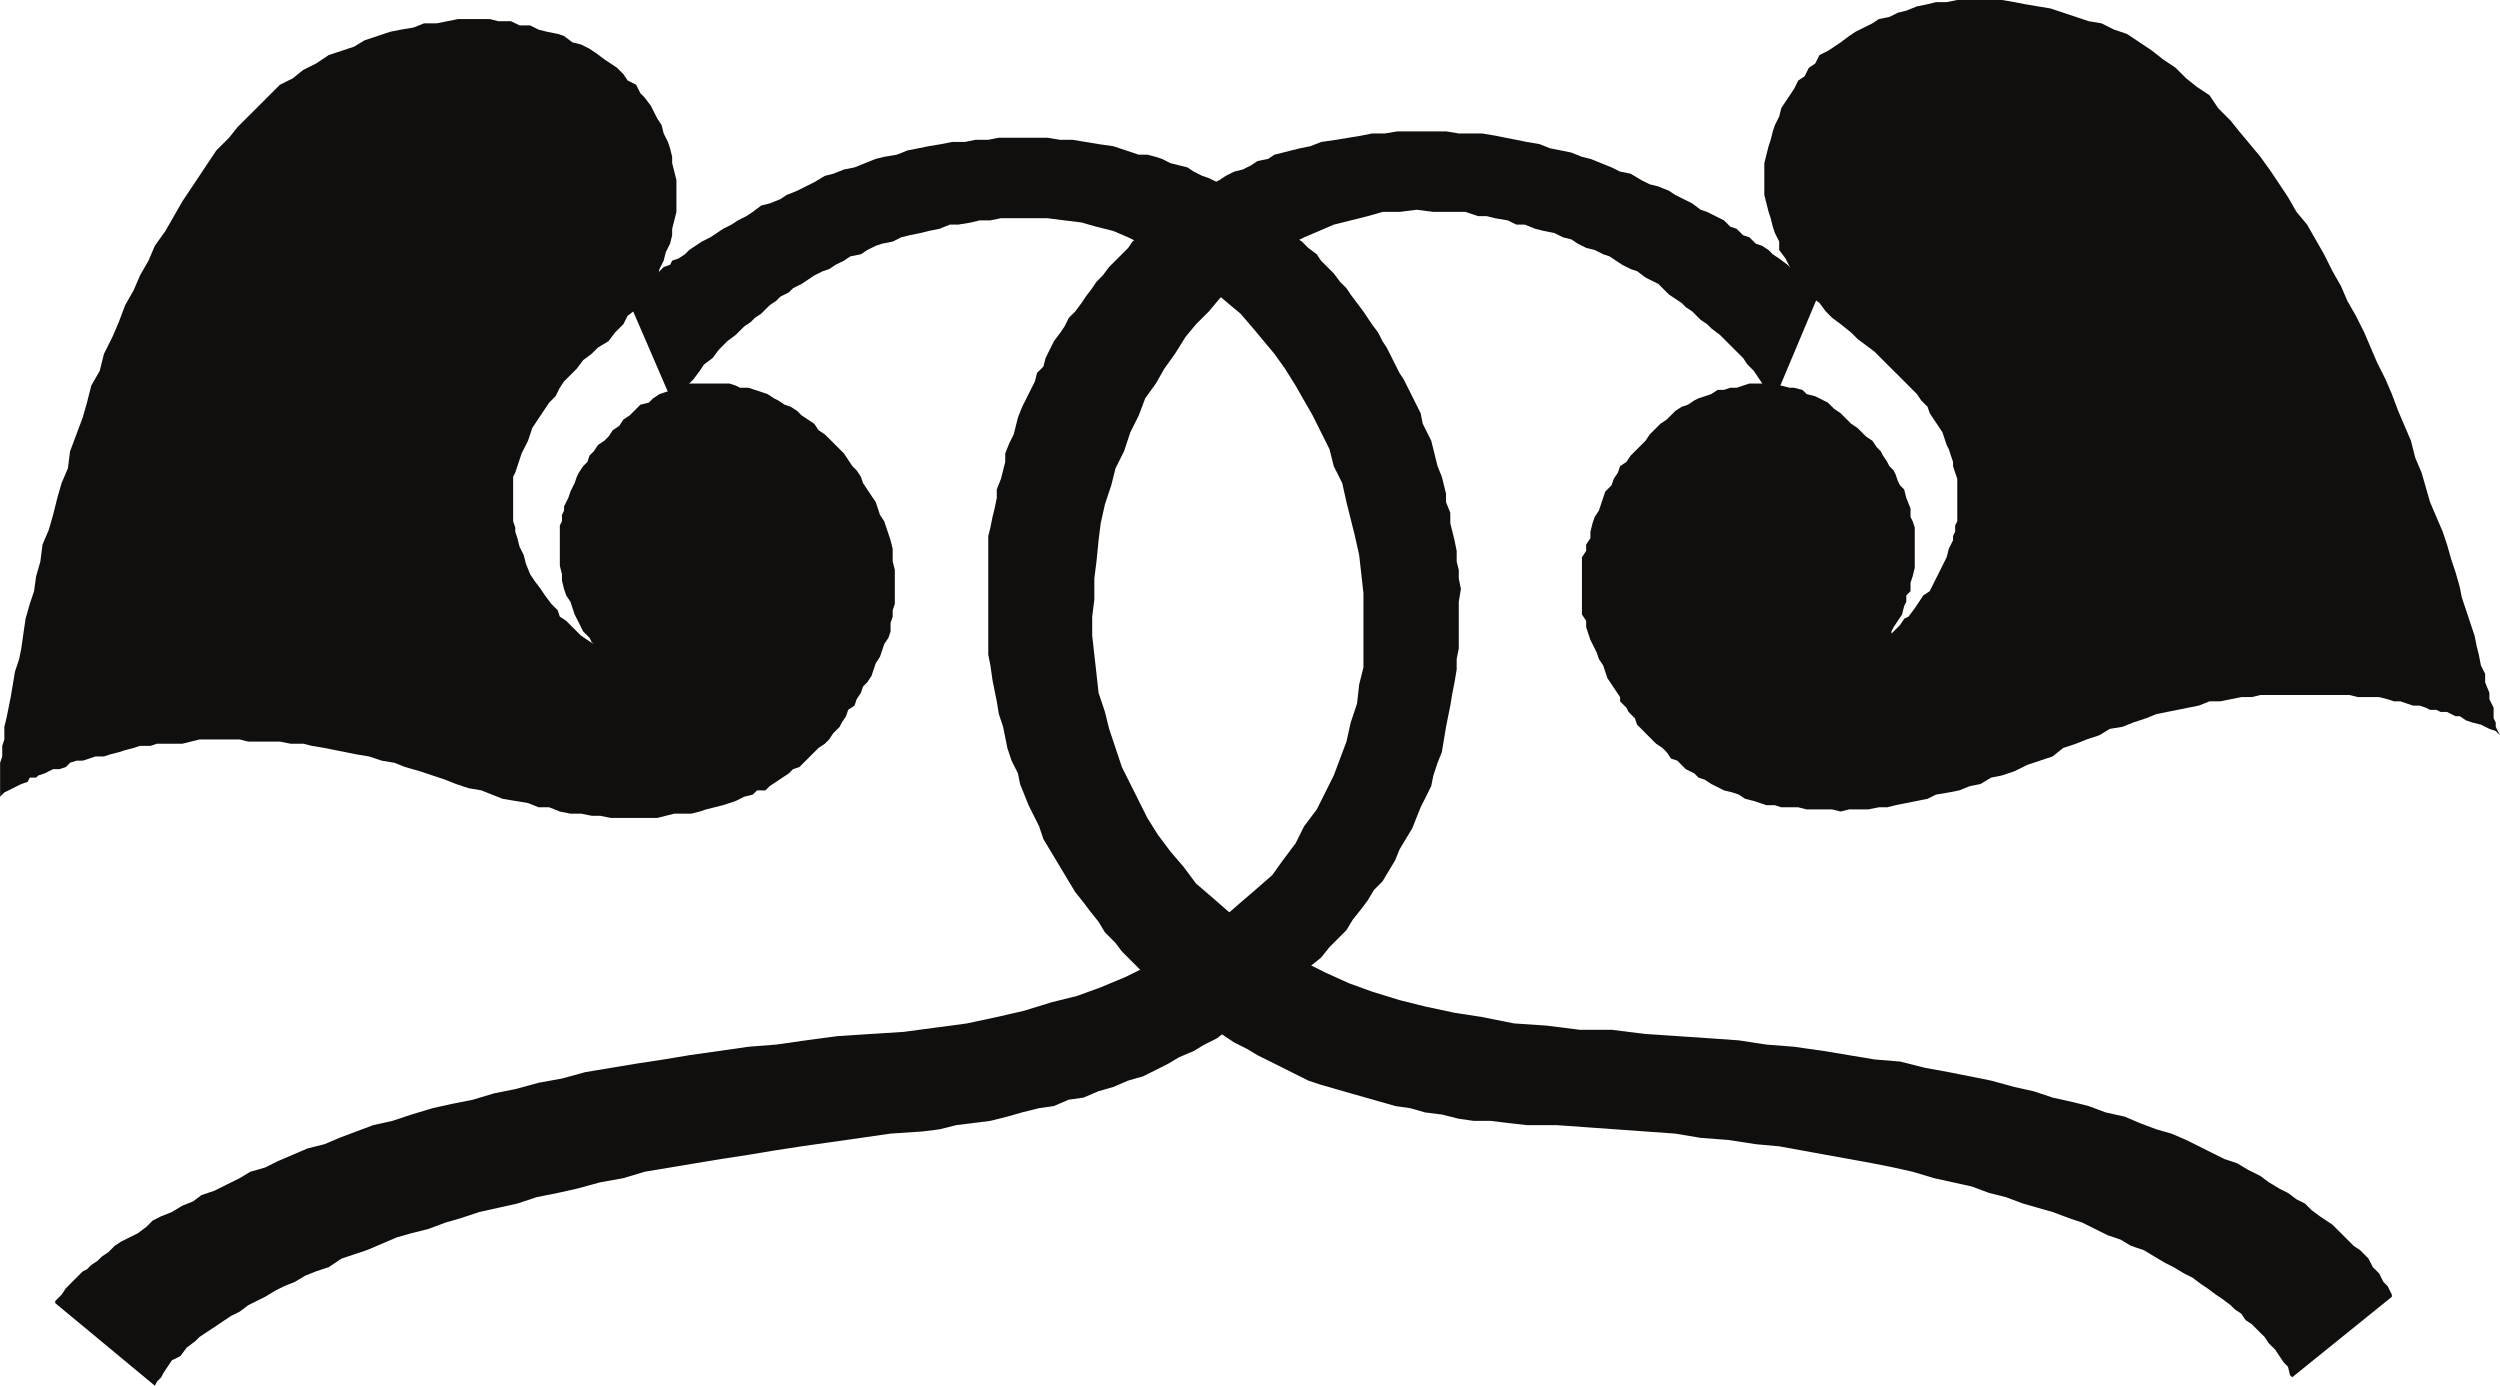
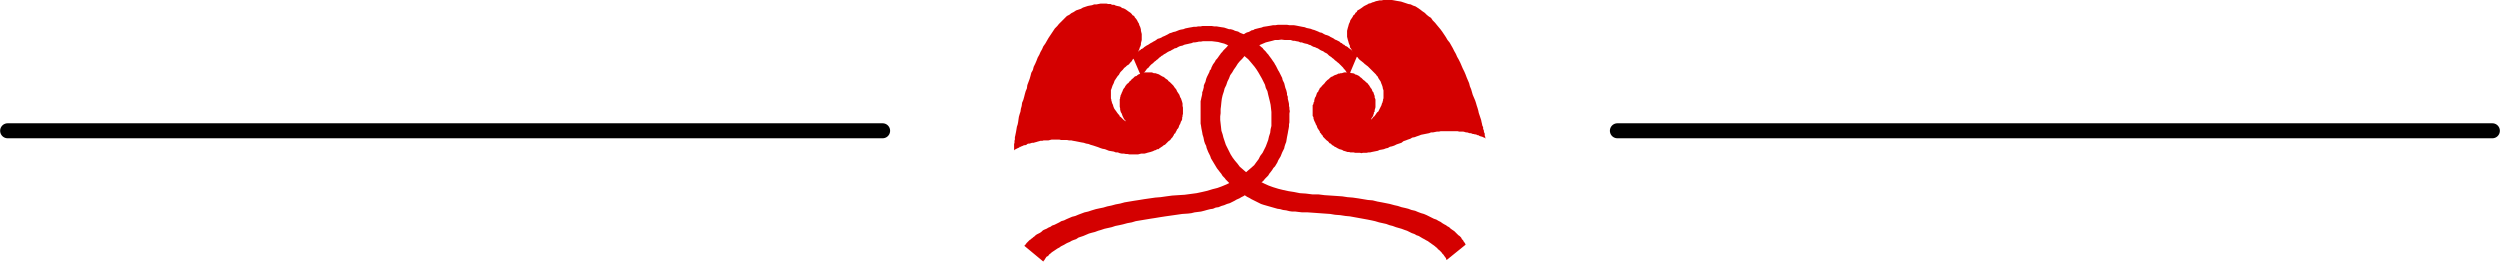
- <svg xmlns="http://www.w3.org/2000/svg" version="1.1" id="svg5121" viewBox="0 0 94.372 52.311" height="14.763mm" width="26.634mm">
+ <svg xmlns="http://www.w3.org/2000/svg" width="141.111mm" height="14.763mm" viewBox="0 0 500 52.311" id="svg5121" version="1.1">
  <defs id="defs5123" />
-   <g transform="translate(830.0435,113.7932)" id="layer1">
-     <path d="m -758.643,-89.877 0,-0.08 0.081,-0.16 0.16,-0.241 0.16,-0.239 0.079,-0.32 0.081,-0.16 0,-0.24 0.16,-0.16 0,-0.32 0.08,-0.24 0.079,-0.32 0,-1.519 -0.079,-0.24 -0.08,-0.16 0,-0.321 -0.16,-0.399 -0.081,-0.32 -0.159,-0.16 -0.08,-0.16 -0.081,-0.241 -0.079,-0.159 -0.16,-0.16 -0.081,-0.16 -0.159,-0.24 -0.081,-0.16 -0.16,-0.16 -0.16,-0.24 -0.24,-0.16 -0.16,-0.16 -0.16,-0.16 -0.24,-0.16 -0.241,-0.24 -0.159,-0.16 -0.24,-0.16 -0.241,-0.239 -0.319,-0.161 -0.161,-0.08 -0.32,-0.08 -0.16,-0.159 -0.321,-0.081 -0.159,0 -0.32,-0.08 -0.241,-0.08 -0.96,0 -0.24,0.08 -0.24,0.08 -0.24,0 -0.24,0.081 -0.241,0 -0.24,0.159 -0.24,0.08 -0.24,0.08 -0.16,0.08 -0.24,0.16 -0.24,0.081 -0.241,0.159 -0.159,0.16 -0.161,0.16 -0.239,0.16 -0.24,0.24 -0.16,0.161 -0.161,0.239 -0.159,0.16 -0.241,0.24 -0.16,0.16 -0.161,0.24 -0.239,0.16 -0.08,0.24 -0.16,0.239 -0.08,0.241 -0.24,0.24 -0.081,0.24 -0.079,0.24 -0.081,0.239 -0.159,0.241 -0.081,0.239 -0.079,0.32 0,0.24 -0.161,0.241 0,0.239 -0.159,0.241 0,2.159 0.159,0.239 0,0.241 0.08,0.24 0.081,0.241 0.16,0.319 0.079,0.159 0.08,0.241 0.16,0.24 0.081,0.24 0.079,0.239 0.161,0.241 0.159,0.24 0.161,0.239 0,0.16 0.239,0.24 0.081,0.16 0.24,0.24 0.08,0.24 0.161,0.16 0.239,0.241 0.16,0.159 0.16,0.16 0.24,0.16 0.16,0.16 0.161,0.241 0.24,0.079 0.16,0.16 0.159,0.16 0.321,0.161 0.16,0.159 0.24,0.08 0.24,0.16 0.321,0.16 0.16,0.081 0.32,0.079 0.24,0.081 0.239,0.159 0.321,0.08 0.241,0.08 0.239,0.08 0.32,0 0.241,0.08 0.64,0 0.32,0.08 0.96,0 0.321,0.08 0.32,-0.08 0.72,0 0.401,-0.08 0.319,0 0.32,-0.08 0.401,-0.08 0.4,-0.08 0.4,-0.08 0.32,-0.159 0.481,-0.081 0.4,-0.079 0.4,-0.161 0.4,-0.08 0.4,-0.24 0.4,-0.08 0.48,-0.16 0.481,-0.24 0.48,-0.16 0.48,-0.16 0.4,-0.32 0.481,-0.16 0.4,-0.16 0.481,-0.159 0.399,-0.241 0.48,-0.079 0.4,-0.16 0.481,-0.16 0.4,-0.16 0.401,-0.081 0.4,-0.079 0.4,-0.081 0.4,-0.079 0.4,-0.161 0.4,0 0.399,-0.079 0.403,-0.081 0.399,0 0.32,-0.079 3.362,0 0.32,0.079 0.801,0 0.32,0.081 0.24,0.079 0.24,0 0.241,0.081 0.239,0.08 0.242,0 0.239,0.079 0.161,0.081 0.239,0 0.159,0.079 0.242,0 0.159,0.081 0.161,0.079 0.16,0 0.24,0.16 0.239,0.081 0.32,0.079 0.161,0.081 0.161,0.079 0.239,0.081 0.159,0.16 -0.08,-0.16 -0.079,-0.16 0,-0.16 -0.08,-0.16 0,-0.401 -0.159,-0.319 0,-0.241 -0.161,-0.399 0,-0.32 -0.161,-0.32 -0.077,-0.4 -0.081,-0.32 -0.08,-0.4 -0.161,-0.48 -0.159,-0.48 -0.161,-0.48 -0.079,-0.4 -0.16,-0.559 -0.161,-0.48 -0.159,-0.56 -0.161,-0.481 -0.24,-0.559 -0.239,-0.561 -0.161,-0.56 -0.161,-0.559 -0.239,-0.56 -0.161,-0.64 -0.24,-0.559 -0.24,-0.561 -0.24,-0.64 -0.24,-0.559 -0.321,-0.641 -0.24,-0.559 -0.239,-0.561 -0.32,-0.639 -0.321,-0.56 -0.24,-0.56 -0.32,-0.56 -0.32,-0.64 -0.32,-0.56 -0.32,-0.56 -0.4,-0.479 -0.321,-0.56 -0.32,-0.481 -0.32,-0.48 -0.401,-0.559 -0.399,-0.48 -0.401,-0.48 -0.321,-0.4 -0.477,-0.48 -0.321,-0.481 -0.48,-0.319 -0.4,-0.32 -0.401,-0.4 -0.48,-0.321 -0.401,-0.318 -0.479,-0.32 -0.48,-0.321 -0.481,-0.16 -0.48,-0.239 -0.481,-0.08 -0.479,-0.161 -0.481,-0.16 -0.48,-0.16 -0.48,-0.079 -0.48,-0.081 -0.401,-0.079 -0.48,-0.081 -1.68,0 -0.401,0.081 -0.4,0 -0.32,0.079 -0.4,0.081 -0.4,0.16 -0.32,0.079 -0.32,0.16 -0.4,0.081 -0.241,0.16 -0.32,0.159 -0.32,0.16 -0.24,0.16 -0.32,0.241 -0.24,0.16 -0.241,0.16 -0.319,0.159 -0.161,0.32 -0.24,0.16 -0.16,0.32 -0.24,0.16 -0.161,0.32 -0.159,0.239 -0.161,0.241 -0.159,0.24 -0.08,0.32 -0.16,0.32 -0.081,0.24 -0.079,0.319 -0.08,0.24 -0.081,0.32 -0.08,0.32 0,1.2 0.08,0.32 0.081,0.321 0.08,0.239 0.079,0.32 0.081,0.24 0.16,0.32 0,0.32 0.239,0.32 0.161,0.32 0.159,0.32 0.241,0.24 0.16,0.24 0.241,0.319 0.32,0.241 0.239,0.32 0.24,0.239 0.321,0.24 0.4,0.32 0.24,0.241 0.32,0.24 0.32,0.239 0.24,0.241 0.24,0.239 0.241,0.241 0.24,0.239 0.24,0.24 0.24,0.241 0.16,0.159 0.16,0.24 0.24,0.241 0.081,0.239 0.159,0.24 0.161,0.241 0.159,0.239 0.08,0.24 0.08,0.24 0.081,0.16 0.079,0.24 0.081,0.24 0,0.16 0.079,0.24 0.081,0.239 0,1.601 -0.081,0.16 0,0.239 -0.079,0.161 0,0.16 -0.16,0.32 -0.081,0.32 -0.16,0.319 -0.159,0.32 -0.161,0.32 -0.159,0.32 -0.241,0.16 -0.16,0.24 -0.161,0.24 -0.239,0.321 -0.161,0.079 -0.159,0.24 -0.161,0.16 -0.16,0.16 0,0" style="fill:#100f0d;fill-opacity:1;fill-rule:evenodd;stroke:none" id="path716" />
-     <path d="m -807.631,-89.477 -0.08,-0.08 -0.08,-0.16 -0.24,-0.24 -0.159,-0.32 -0.081,-0.16 -0.08,-0.16 -0.081,-0.24 -0.079,-0.24 -0.16,-0.24 -0.081,-0.24 -0.079,-0.319 0,-0.241 -0.08,-0.32 0,-1.519 0.08,-0.16 0,-0.24 0.079,-0.161 0,-0.16 0.081,-0.16 0.08,-0.159 0.08,-0.24 0.079,-0.161 0.081,-0.16 0.08,-0.239 0.081,-0.16 0.159,-0.24 0.161,-0.16 0.079,-0.24 0.16,-0.16 0.161,-0.24 0.239,-0.16 0.161,-0.16 0.159,-0.24 0.241,-0.159 0.159,-0.241 0.241,-0.16 0.24,-0.24 0.16,-0.16 0.32,-0.079 0.16,-0.161 0.241,-0.16 0.24,-0.08 0.239,-0.079 0.161,-0.081 0.32,-0.08 0.161,-0.08 1.52,0 0.24,0.08 0.16,0.08 0.321,0 0.239,0.081 0.24,0.079 0.241,0.08 0.239,0.16 0.16,0.08 0.241,0.16 0.239,0.081 0.241,0.159 0.159,0.16 0.241,0.16 0.24,0.16 0.16,0.24 0.24,0.161 0.16,0.159 0.16,0.159 0.241,0.241 0.16,0.16 0.16,0.24 0.159,0.24 0.161,0.16 0.159,0.24 0.081,0.239 0.16,0.241 0.16,0.24 0.161,0.239 0.08,0.24 0.079,0.241 0.16,0.24 0.081,0.24 0.079,0.239 0.08,0.241 0.08,0.32 0,0.479 0.081,0.32 0,1.281 -0.081,0.239 0,0.241 -0.08,0.239 0,0.32 -0.08,0.24 -0.16,0.24 -0.08,0.24 -0.08,0.239 -0.159,0.241 -0.081,0.24 -0.08,0.24 -0.16,0.24 -0.16,0.16 -0.081,0.239 -0.159,0.241 -0.08,0.24 -0.24,0.16 -0.08,0.239 -0.161,0.241 -0.079,0.16 -0.241,0.24 -0.16,0.239 -0.16,0.16 -0.24,0.16 -0.16,0.16 -0.16,0.16 -0.16,0.16 -0.24,0.24 -0.241,0.08 -0.159,0.161 -0.241,0.159 -0.239,0.16 -0.241,0.16 -0.16,0.161 -0.319,0 -0.161,0.16 -0.32,0.079 -0.32,0.16 -0.24,0.08 -0.241,0.08 -0.32,0.08 -0.32,0.08 -0.24,0.08 -0.32,0.08 -0.64,0 -0.32,0.08 -0.32,0.081 -1.761,0 -0.401,-0.081 -0.32,0 -0.4,-0.08 -0.4,0 -0.4,-0.08 -0.4,-0.16 -0.4,0 -0.4,-0.16 -0.481,-0.08 -0.48,-0.08 -0.4,-0.159 -0.401,-0.16 -0.479,-0.081 -0.481,-0.16 -0.4,-0.16 -0.48,-0.16 -0.48,-0.16 -0.561,-0.16 -0.401,-0.16 -0.479,-0.08 -0.48,-0.16 -0.481,-0.079 -0.4,-0.081 -0.401,-0.079 -0.4,-0.081 -0.48,-0.08 -0.32,-0.08 -0.479,0 -0.401,-0.08 -1.201,0 -0.319,-0.08 -1.521,0 -0.32,0.08 -0.321,0.08 -0.96,0 -0.24,0.08 -0.4,0 -0.241,0.08 -0.319,0.081 -0.241,0.079 -0.32,0.081 -0.24,0.079 -0.32,0 -0.24,0.081 -0.241,0.079 -0.24,0 -0.239,0.08 -0.16,0.16 -0.241,0.08 -0.24,0 -0.16,0.08 -0.16,0.081 -0.24,0.079 -0.081,0.08 -0.239,0 -0.081,0.16 -0.239,0.08 -0.32,0.16 -0.161,0.081 -0.16,0.079 -0.16,0.16 0,0.08 0,-1.36 0.081,-0.24 0,-0.4 0.079,-0.24 0,-0.479 0.08,-0.321 0.08,-0.4 0.081,-0.4 0.08,-0.479 0.08,-0.48 0.159,-0.48 0.081,-0.401 0.079,-0.56 0.081,-0.559 0.16,-0.559 0.161,-0.481 0.077,-0.56 0.161,-0.56 0.081,-0.639 0.239,-0.561 0.16,-0.559 0.16,-0.64 0.161,-0.561 0.239,-0.559 0.081,-0.64 0.239,-0.639 0.24,-0.641 0.16,-0.559 0.161,-0.641 0.32,-0.559 0.16,-0.641 0.32,-0.64 0.24,-0.559 0.241,-0.64 0.319,-0.56 0.241,-0.56 0.32,-0.559 0.24,-0.561 0.399,-0.56 0.321,-0.56 0.32,-0.559 0.321,-0.48 0.32,-0.48 0.32,-0.481 0.32,-0.48 0.48,-0.479 0.32,-0.401 0.4,-0.399 0.401,-0.4 0.4,-0.401 0.4,-0.399 0.48,-0.24 0.4,-0.32 0.48,-0.24 0.481,-0.32 0.48,-0.159 0.48,-0.16 0.4,-0.241 0.481,-0.16 0.48,-0.16 0.4,-0.08 0.48,-0.08 0.4,-0.159 0.481,0 0.4,-0.08 0.4,-0.08 1.2,0 0.321,0.08 0.48,0 0.32,0.159 0.401,0 0.32,0.16 0.32,0.08 0.4,0.08 0.239,0.08 0.32,0.241 0.321,0.079 0.32,0.16 0.24,0.16 0.32,0.239 0.241,0.161 0.24,0.16 0.239,0.24 0.161,0.24 0.32,0.16 0.16,0.32 0.16,0.16 0.24,0.32 0.08,0.161 0.161,0.318 0.16,0.241 0.079,0.32 0.161,0.32 0.08,0.24 0.079,0.32 0,0.239 0.081,0.32 0.08,0.321 0,1.2 -0.08,0.32 -0.081,0.319 0,0.241 -0.079,0.319 -0.16,0.32 -0.081,0.321 -0.159,0.319 -0.08,0.32 -0.161,0.24 -0.239,0.319 -0.241,0.321 -0.16,0.319 -0.32,0.241 -0.161,0.319 -0.319,0.32 -0.24,0.32 -0.4,0.241 -0.241,0.239 -0.32,0.24 -0.24,0.32 -0.24,0.241 -0.241,0.24 -0.159,0.239 -0.16,0.32 -0.24,0.241 -0.161,0.239 -0.16,0.24 -0.16,0.24 -0.159,0.24 -0.08,0.241 -0.08,0.239 -0.161,0.32 -0.08,0.16 -0.08,0.24 -0.08,0.24 -0.08,0.24 -0.081,0.16 0,1.68 0.081,0.24 0,0.159 0.08,0.24 0.08,0.32 0.16,0.32 0.08,0.321 0.161,0.399 0.159,0.241 0.24,0.319 0.16,0.24 0.241,0.321 0.24,0.239 0.08,0.241 0.24,0.158 0.239,0.241 0.161,0.16 0.16,0.16 0.241,0.161 0.239,0.159 0,0" style="fill:#100f0d;fill-opacity:1;fill-rule:evenodd;stroke:none" id="path718" />
-     <path d="m -806.35,-102.515 0,-0.081 0.159,-0.079 0.081,-0.081 0.24,-0.159 0.16,-0.16 0.32,-0.24 0.08,-0.08 0.161,-0.16 0.159,-0.16 0.241,-0.081 0.079,-0.158 0.24,-0.081 0.241,-0.16 0.161,-0.161 0.239,-0.159 0.24,-0.16 0.32,-0.16 0.241,-0.16 0.239,-0.16 0.32,-0.16 0.241,-0.159 0.32,-0.161 0.24,-0.159 0.32,-0.241 0.32,-0.08 0.401,-0.16 0.24,-0.16 0.4,-0.16 0.32,-0.16 0.32,-0.16 0.4,-0.239 0.32,-0.081 0.401,-0.159 0.4,-0.08 0.4,-0.161 0.401,-0.16 0.319,-0.079 0.48,-0.081 0.401,-0.16 0.4,-0.079 0.4,-0.081 0.48,-0.079 0.4,-0.08 0.481,0 0.4,-0.081 0.48,0 0.4,-0.079 1.841,0 0.48,0.079 0.481,0 0.479,0.081 0.481,0.08 0.56,0.079 0.481,0.16 0.479,0.16 0.321,0 0.321,0.081 0.239,0.079 0.32,0.16 0.32,0.081 0.321,0.08 0.24,0.159 0.32,0.161 0.239,0.079 0.321,0.16 0.32,0.16 0.321,0.16 0.239,0.16 0.241,0.16 0.32,0.24 0.32,0.16 0.159,0.24 0.241,0.161 0.32,0.159 0.24,0.24 0.241,0.24 0.24,0.16 0.239,0.24 0.321,0.24 0.16,0.241 0.239,0.239 0.241,0.239 0.24,0.321 0.24,0.24 0.16,0.24 0.24,0.32 0.241,0.32 0.159,0.239 0.161,0.24 0.239,0.32 0.161,0.32 0.159,0.241 0.161,0.319 0.16,0.32 0.16,0.32 0.161,0.241 0.159,0.319 0.161,0.32 0.159,0.32 0.161,0.32 0.08,0.4 0.16,0.32 0.16,0.32 0.08,0.32 0.079,0.32 0.08,0.32 0.161,0.4 0.08,0.32 0.079,0.321 0,0.318 0.161,0.401 0,0.399 0.08,0.32 0.08,0.321 0.08,0.399 0,0.4 0.08,0.32 0,0.32 0.08,0.4 -0.08,0.48 0,1.76 -0.08,0.4 0,0.4 -0.08,0.48 -0.08,0.399 -0.08,0.481 -0.08,0.399 -0.081,0.401 -0.079,0.479 -0.08,0.48 -0.161,0.4 -0.159,0.48 -0.08,0.4 -0.16,0.321 -0.24,0.479 -0.161,0.401 -0.159,0.399 -0.242,0.4 -0.239,0.4 -0.16,0.4 -0.24,0.399 -0.24,0.401 -0.32,0.319 -0.241,0.401 -0.239,0.32 -0.32,0.4 -0.241,0.399 -0.32,0.32 -0.32,0.321 -0.32,0.399 -0.401,0.32 -0.319,0.32 -0.401,0.32 -0.32,0.32 -0.4,0.32 -0.32,0.32 -0.48,0.24 -0.401,0.239 -0.481,0.321 -0.399,0.32 -0.48,0.239 -0.4,0.241 -0.561,0.24 -0.401,0.239 -0.477,0.241 -0.481,0.239 -0.56,0.16 -0.561,0.241 -0.56,0.16 -0.56,0.24 -0.561,0.079 -0.56,0.24 -0.561,0.08 -0.64,0.16 -0.56,0.16 -0.64,0.16 -0.64,0.08 -0.641,0.08 -0.64,0.16 -0.64,0.08 -1.201,0.08 -1.121,0.161 -1.12,0.16 -1.121,0.159 -1.04,0.16 -0.959,0.16 -1.041,0.16 -0.961,0.16 -0.96,0.16 -0.961,0.16 -0.801,0.241 -0.88,0.159 -0.88,0.24 -0.72,0.16 -0.801,0.16 -0.72,0.24 -0.72,0.16 -0.72,0.16 -0.721,0.239 -0.56,0.161 -0.64,0.24 -0.641,0.16 -0.56,0.16 -0.56,0.24 -0.561,0.239 -0.48,0.16 -0.48,0.16 -0.48,0.321 -0.481,0.16 -0.4,0.159 -0.4,0.24 -0.4,0.16 -0.321,0.16 -0.4,0.241 -0.32,0.159 -0.32,0.16 -0.319,0.241 -0.32,0.159 -0.242,0.16 -0.239,0.161 -0.24,0.16 -0.241,0.159 -0.239,0.16 -0.161,0.16 -0.32,0.24 -0.239,0.321 -0.32,0.158 -0.161,0.241 -0.16,0.24 -0.08,0.16 -0.16,0.16 -0.08,0.16 -3.763,-3.12 0,-0.08 0.08,-0.08 0.161,-0.16 0.16,-0.239 0.24,-0.241 0.079,-0.08 0.16,-0.16 0.16,-0.159 0.16,-0.08 0.161,-0.16 0.24,-0.16 0.16,-0.16 0.24,-0.16 0.24,-0.241 0.241,-0.16 0.32,-0.159 0.319,-0.16 0.32,-0.24 0.241,-0.24 0.32,-0.16 0.401,-0.16 0.399,-0.24 0.4,-0.16 0.321,-0.24 0.48,-0.161 0.48,-0.239 0.481,-0.239 0.4,-0.241 0.559,-0.16 0.481,-0.24 0.56,-0.24 0.56,-0.24 0.64,-0.16 0.561,-0.239 0.64,-0.241 0.641,-0.24 0.72,-0.16 0.72,-0.239 0.801,-0.241 0.72,-0.16 0.801,-0.16 0.799,-0.239 0.801,-0.161 0.881,-0.239 0.88,-0.16 0.88,-0.241 0.961,-0.16 0.96,-0.16 1.04,-0.159 0.963,-0.16 1.12,-0.16 1.121,-0.16 1.04,-0.081 1.12,-0.16 1.2,-0.16 1.201,-0.079 1.281,-0.08 1.2,-0.16 1.201,-0.16 1.121,-0.24 1.04,-0.24 1.04,-0.32 0.961,-0.24 0.88,-0.32 0.961,-0.401 0.8,-0.399 0.799,-0.4 0.723,-0.48 0.72,-0.48 0.64,-0.48 0.64,-0.559 0.56,-0.481 0.641,-0.56 0.4,-0.559 0.481,-0.64 0.319,-0.641 0.481,-0.639 0.32,-0.64 0.32,-0.64 0.24,-0.639 0.24,-0.641 0.16,-0.719 0.24,-0.72 0.08,-0.72 0.161,-0.64 0,-2.8 -0.08,-0.72 -0.081,-0.72 -0.16,-0.719 -0.16,-0.64 -0.16,-0.641 -0.16,-0.72 -0.32,-0.639 -0.16,-0.64 -0.32,-0.64 -0.32,-0.64 -0.321,-0.56 -0.319,-0.56 -0.4,-0.64 -0.401,-0.56 -0.4,-0.48 -0.4,-0.48 -0.481,-0.559 -0.481,-0.4 -0.559,-0.48 -0.4,-0.399 -0.56,-0.401 -0.48,-0.319 -0.561,-0.321 -0.56,-0.24 -0.64,-0.32 -0.561,-0.24 -0.639,-0.16 -0.562,-0.16 -0.639,-0.079 -0.641,-0.081 -1.761,0 -0.4,0.081 -0.401,0 -0.32,0.079 -0.479,0.08 -0.321,0 -0.4,0.16 -0.4,0.08 -0.321,0.08 -0.399,0.081 -0.321,0.079 -0.32,0.16 -0.4,0.08 -0.239,0.08 -0.321,0.159 -0.241,0.161 -0.4,0.081 -0.239,0.16 -0.32,0.158 -0.241,0.161 -0.24,0.08 -0.32,0.16 -0.24,0.161 -0.241,0.159 -0.32,0.16 -0.159,0.159 -0.32,0.16 -0.16,0.161 -0.241,0.16 -0.16,0.159 -0.16,0.161 -0.24,0.159 -0.16,0.161 -0.24,0.16 -0.16,0.16 -0.16,0.16 -0.32,0.239 -0.32,0.321 -0.241,0.32 -0.32,0.239 -0.16,0.241 -0.24,0.32 -0.159,0.159 -0.161,0.241 -0.16,0.159 -0.081,0.16 -0.159,0.161 0,0.16 -1.761,-4.08 0,0" style="fill:#100f0d;fill-opacity:1;fill-rule:evenodd;stroke:none" id="path720" />
-     <path d="m -761.363,-102.756 0,-0.079 -0.081,-0.08 -0.16,-0.08 -0.16,-0.16 -0.24,-0.24 -0.321,-0.16 -0.239,-0.24 -0.32,-0.24 -0.241,-0.16 -0.159,-0.16 -0.241,-0.16 -0.24,-0.08 -0.24,-0.24 -0.24,-0.079 -0.24,-0.241 -0.24,-0.08 -0.24,-0.239 -0.321,-0.161 -0.32,-0.159 -0.239,-0.081 -0.32,-0.24 -0.321,-0.16 -0.321,-0.16 -0.239,-0.16 -0.401,-0.16 -0.319,-0.08 -0.32,-0.159 -0.401,-0.241 -0.4,-0.08 -0.32,-0.159 -0.4,-0.161 -0.4,-0.16 -0.32,-0.079 -0.401,-0.16 -0.4,-0.081 -0.4,-0.079 -0.401,-0.16 -0.48,-0.08 -0.4,-0.081 -0.4,-0.079 -0.401,-0.08 -0.479,-0.08 -0.881,0 -0.481,-0.08 -1.84,0 -0.48,0.08 -0.48,0 -0.4,0.08 -0.481,0.08 -0.48,0.079 -0.56,0.081 -0.401,0.159 -0.4,0.081 -0.32,0.079 -0.32,0.081 -0.32,0.079 -0.241,0.16 -0.4,0.081 -0.239,0.16 -0.32,0.16 -0.32,0.079 -0.321,0.161 -0.24,0.16 -0.32,0.159 -0.24,0.161 -0.321,0.16 -0.24,0.239 -0.239,0.16 -0.32,0.16 -0.242,0.24 -0.319,0.16 -0.24,0.24 -0.24,0.16 -0.241,0.241 -0.319,0.239 -0.16,0.24 -0.241,0.24 -0.24,0.241 -0.241,0.239 -0.239,0.32 -0.239,0.24 -0.161,0.24 -0.241,0.319 -0.16,0.241 -0.239,0.32 -0.24,0.239 -0.16,0.321 -0.161,0.239 -0.24,0.32 -0.16,0.321 -0.159,0.32 -0.081,0.32 -0.24,0.239 -0.08,0.321 -0.161,0.32 -0.159,0.319 -0.161,0.321 -0.159,0.399 -0.08,0.321 -0.08,0.32 -0.161,0.318 -0.159,0.401 0,0.32 -0.081,0.32 -0.08,0.319 -0.159,0.401 0,0.32 -0.081,0.399 -0.08,0.321 -0.08,0.4 -0.08,0.32 0,4.479 0.08,0.4 0.08,0.559 0.08,0.401 0.081,0.399 0.079,0.481 0.16,0.48 0.081,0.399 0.079,0.4 0.16,0.48 0.241,0.481 0.079,0.399 0.161,0.401 0.16,0.399 0.24,0.481 0.159,0.318 0.161,0.481 0.24,0.4 0.24,0.4 0.24,0.399 0.24,0.401 0.241,0.399 0.32,0.401 0.239,0.319 0.321,0.4 0.241,0.4 0.399,0.4 0.24,0.32 0.32,0.32 0.32,0.321 0.4,0.399 0.401,0.32 0.319,0.32 0.401,0.319 0.4,0.321 0.4,0.24 0.401,0.24 0.4,0.32 0.481,0.32 0.48,0.24 0.399,0.24 0.481,0.239 0.48,0.24 0.481,0.241 0.479,0.239 0.481,0.16 0.56,0.16 0.56,0.161 0.561,0.16 0.56,0.159 0.56,0.16 0.56,0.08 0.56,0.16 0.641,0.081 0.64,0.16 0.56,0.079 0.641,0 0.64,0.08 0.72,0.08 1.12,0 1.121,0.08 1.12,0.08 1.121,0.08 1.12,0.08 0.963,0.161 1.04,0.079 1.04,0.16 0.881,0.08 0.88,0.16 0.88,0.16 0.881,0.16 0.88,0.16 0.801,0.16 0.72,0.16 0.8,0.241 0.721,0.159 0.72,0.16 0.641,0.24 0.639,0.16 0.64,0.24 0.561,0.16 0.56,0.16 0.64,0.239 0.48,0.161 0.481,0.24 0.481,0.239 0.479,0.161 0.401,0.239 0.479,0.16 0.401,0.241 0.4,0.239 0.32,0.161 0.4,0.239 0.32,0.16 0.32,0.241 0.241,0.16 0.32,0.239 0.24,0.16 0.319,0.24 0.161,0.16 0.241,0.16 0.16,0.24 0.239,0.161 0.161,0.16 0.159,0.159 0.161,0.16 0.16,0.24 0.24,0.24 0.16,0.241 0.16,0.239 0.16,0.16 0.079,0.32 0.081,0.08 3.763,-3.039 0,-0.081 -0.16,-0.32 -0.16,-0.16 -0.16,-0.32 -0.24,-0.239 -0.161,-0.321 -0.159,-0.16 -0.16,-0.16 -0.241,-0.16 -0.16,-0.16 -0.24,-0.24 -0.16,-0.16 -0.24,-0.239 -0.24,-0.16 -0.24,-0.16 -0.321,-0.24 -0.239,-0.24 -0.32,-0.16 -0.321,-0.24 -0.32,-0.16 -0.4,-0.24 -0.321,-0.24 -0.479,-0.24 -0.4,-0.24 -0.481,-0.16 -0.48,-0.24 -0.48,-0.24 -0.48,-0.24 -0.561,-0.24 -0.56,-0.16 -0.64,-0.24 -0.561,-0.24 -0.72,-0.16 -0.641,-0.24 -0.639,-0.159 -0.721,-0.16 -0.721,-0.24 -0.72,-0.16 -0.88,-0.241 -0.8,-0.16 -0.8,-0.16 -0.881,-0.16 -0.96,-0.24 -0.961,-0.079 -0.96,-0.16 -0.961,-0.16 -1.121,-0.16 -1.04,-0.081 -1.04,-0.16 -1.12,-0.079 -1.201,-0.081 -1.201,-0.079 -1.28,-0.16 -1.201,0 -1.28,-0.16 -1.201,-0.08 -1.2,-0.24 -1.041,-0.16 -1.121,-0.24 -0.96,-0.24 -1.04,-0.32 -0.881,-0.32 -0.88,-0.399 -0.801,-0.401 -0.8,-0.48 -0.72,-0.4 -0.72,-0.559 -0.642,-0.481 -0.639,-0.559 -0.561,-0.48 -0.479,-0.641 -0.481,-0.559 -0.48,-0.64 -0.4,-0.639 -0.321,-0.641 -0.32,-0.64 -0.32,-0.64 -0.24,-0.72 -0.241,-0.72 -0.158,-0.64 -0.241,-0.72 -0.079,-0.719 -0.081,-0.72 -0.08,-0.72 0,-0.719 0.08,-0.641 0,-0.8 0.081,-0.64 0.079,-0.799 0.08,-0.641 0.161,-0.719 0.239,-0.72 0.16,-0.64 0.321,-0.64 0.239,-0.72 0.32,-0.64 0.24,-0.64 0.403,-0.56 0.32,-0.56 0.4,-0.56 0.4,-0.64 0.399,-0.48 0.48,-0.479 0.401,-0.48 0.48,-0.48 0.561,-0.4 0.399,-0.401 0.561,-0.399 0.559,-0.32 0.641,-0.32 0.56,-0.24 0.561,-0.24 0.64,-0.159 0.641,-0.161 0.56,-0.159 0.64,0 0.64,-0.081 0.641,0.081 1.199,0 0.481,0.159 0.321,0 0.319,0.08 0.481,0.081 0.32,0.159 0.319,0 0.403,0.16 0.319,0.08 0.4,0.08 0.321,0.16 0.32,0.08 0.24,0.16 0.32,0.16 0.321,0.08 0.319,0.16 0.241,0.081 0.239,0.16 0.241,0.159 0.32,0.16 0.24,0.08 0.32,0.24 0.161,0.081 0.319,0.159 0.161,0.16 0.24,0.24 0.239,0.16 0.241,0.16 0.159,0.16 0.242,0.16 0.159,0.16 0.161,0.16 0.239,0.159 0.16,0.16 0.321,0.241 0.32,0.32 0.239,0.24 0.321,0.32 0.16,0.239 0.24,0.241 0.16,0.239 0.16,0.24 0.16,0.16 0.161,0.16 0.079,0.16 0.08,0.08 1.683,-4 0,0" style="fill:#100f0d;fill-opacity:1;fill-rule:evenodd;stroke:none" id="path722" />
+   <g id="layer1" transform="translate(1032.857,113.7932)">
+     <path id="path716" style="fill:#d40000;fill-opacity:1;fill-rule:evenodd;stroke:none" d="m -758.643,-89.877 0,-0.08 0.081,-0.16 0.16,-0.241 0.16,-0.239 0.079,-0.32 0.081,-0.16 0,-0.24 0.16,-0.16 0,-0.32 0.08,-0.24 0.079,-0.32 0,-1.519 -0.079,-0.24 -0.08,-0.16 0,-0.321 -0.16,-0.399 -0.081,-0.32 -0.159,-0.16 -0.08,-0.16 -0.081,-0.241 -0.079,-0.159 -0.16,-0.16 -0.081,-0.16 -0.159,-0.24 -0.081,-0.16 -0.16,-0.16 -0.16,-0.24 -0.24,-0.16 -0.16,-0.16 -0.16,-0.16 -0.24,-0.16 -0.241,-0.24 -0.159,-0.16 -0.24,-0.16 -0.241,-0.239 -0.319,-0.161 -0.161,-0.08 -0.32,-0.08 -0.16,-0.159 -0.321,-0.081 -0.159,0 -0.32,-0.08 -0.241,-0.08 -0.96,0 -0.24,0.08 -0.24,0.08 -0.24,0 -0.24,0.081 -0.241,0 -0.24,0.159 -0.24,0.08 -0.24,0.08 -0.16,0.08 -0.24,0.16 -0.24,0.081 -0.241,0.159 -0.159,0.16 -0.161,0.16 -0.239,0.16 -0.24,0.24 -0.16,0.161 -0.161,0.239 -0.159,0.16 -0.241,0.24 -0.16,0.16 -0.161,0.24 -0.239,0.16 -0.08,0.24 -0.16,0.239 -0.08,0.241 -0.24,0.24 -0.081,0.24 -0.079,0.24 -0.081,0.239 -0.159,0.241 -0.081,0.239 -0.079,0.32 0,0.24 -0.161,0.241 0,0.239 -0.159,0.241 0,2.159 0.159,0.239 0,0.241 0.08,0.24 0.081,0.241 0.16,0.319 0.079,0.159 0.08,0.241 0.16,0.24 0.081,0.24 0.079,0.239 0.161,0.241 0.159,0.24 0.161,0.239 0,0.16 0.239,0.24 0.081,0.16 0.24,0.24 0.08,0.24 0.161,0.16 0.239,0.241 0.16,0.159 0.16,0.16 0.24,0.16 0.16,0.16 0.161,0.241 0.24,0.079 0.16,0.16 0.159,0.16 0.321,0.161 0.16,0.159 0.24,0.08 0.24,0.16 0.321,0.16 0.16,0.081 0.32,0.079 0.24,0.081 0.239,0.159 0.321,0.08 0.241,0.08 0.239,0.08 0.32,0 0.241,0.08 0.64,0 0.32,0.08 0.96,0 0.321,0.08 0.32,-0.08 0.72,0 0.401,-0.08 0.319,0 0.32,-0.08 0.401,-0.08 0.4,-0.08 0.4,-0.08 0.32,-0.159 0.481,-0.081 0.4,-0.079 0.4,-0.161 0.4,-0.08 0.4,-0.24 0.4,-0.08 0.48,-0.16 0.481,-0.24 0.48,-0.16 0.48,-0.16 0.4,-0.32 0.481,-0.16 0.4,-0.16 0.481,-0.159 0.399,-0.241 0.48,-0.079 0.4,-0.16 0.481,-0.16 0.4,-0.16 0.401,-0.081 0.4,-0.079 0.4,-0.081 0.4,-0.079 0.4,-0.161 0.4,0 0.399,-0.079 0.403,-0.081 0.399,0 0.32,-0.079 3.362,0 0.32,0.079 0.801,0 0.32,0.081 0.24,0.079 0.24,0 0.241,0.081 0.239,0.08 0.242,0 0.239,0.079 0.161,0.081 0.239,0 0.159,0.079 0.242,0 0.159,0.081 0.161,0.079 0.16,0 0.24,0.16 0.239,0.081 0.32,0.079 0.161,0.081 0.161,0.079 0.239,0.081 0.159,0.16 -0.08,-0.16 -0.079,-0.16 0,-0.16 -0.08,-0.16 0,-0.401 -0.159,-0.319 0,-0.241 -0.161,-0.399 0,-0.32 -0.161,-0.32 -0.077,-0.4 -0.081,-0.32 -0.08,-0.4 -0.161,-0.48 -0.159,-0.48 -0.161,-0.48 -0.079,-0.4 -0.16,-0.559 -0.161,-0.48 -0.159,-0.56 -0.161,-0.481 -0.24,-0.559 -0.239,-0.561 -0.161,-0.56 -0.161,-0.559 -0.239,-0.56 -0.161,-0.64 -0.24,-0.559 -0.24,-0.561 -0.24,-0.64 -0.24,-0.559 -0.321,-0.641 -0.24,-0.559 -0.239,-0.561 -0.32,-0.639 -0.321,-0.56 -0.24,-0.56 -0.32,-0.56 -0.32,-0.64 -0.32,-0.56 -0.32,-0.56 -0.4,-0.479 -0.321,-0.56 -0.32,-0.481 -0.32,-0.48 -0.401,-0.559 -0.399,-0.48 -0.401,-0.48 -0.321,-0.4 -0.477,-0.48 -0.321,-0.481 -0.48,-0.319 -0.4,-0.32 -0.401,-0.4 -0.48,-0.321 -0.401,-0.318 -0.479,-0.32 -0.48,-0.321 -0.481,-0.16 -0.48,-0.239 -0.481,-0.08 -0.479,-0.161 -0.481,-0.16 -0.48,-0.16 -0.48,-0.079 -0.48,-0.081 -0.401,-0.079 -0.48,-0.081 -1.68,0 -0.401,0.081 -0.4,0 -0.32,0.079 -0.4,0.081 -0.4,0.16 -0.32,0.079 -0.32,0.16 -0.4,0.081 -0.241,0.16 -0.32,0.159 -0.32,0.16 -0.24,0.16 -0.32,0.241 -0.24,0.16 -0.241,0.16 -0.319,0.159 -0.161,0.32 -0.24,0.16 -0.16,0.32 -0.24,0.16 -0.161,0.32 -0.159,0.239 -0.161,0.241 -0.159,0.24 -0.08,0.32 -0.16,0.32 -0.081,0.24 -0.079,0.319 -0.08,0.24 -0.081,0.32 -0.08,0.32 0,1.2 0.08,0.32 0.081,0.321 0.08,0.239 0.079,0.32 0.081,0.24 0.16,0.32 0,0.32 0.239,0.32 0.161,0.32 0.159,0.32 0.241,0.24 0.16,0.24 0.241,0.319 0.32,0.241 0.239,0.32 0.24,0.239 0.321,0.24 0.4,0.32 0.24,0.241 0.32,0.24 0.32,0.239 0.24,0.241 0.24,0.239 0.241,0.241 0.24,0.239 0.24,0.24 0.24,0.241 0.16,0.159 0.16,0.24 0.24,0.241 0.081,0.239 0.159,0.24 0.161,0.241 0.159,0.239 0.08,0.24 0.08,0.24 0.081,0.16 0.079,0.24 0.081,0.24 0,0.16 0.079,0.24 0.081,0.239 0,1.601 -0.081,0.16 0,0.239 -0.079,0.161 0,0.16 -0.16,0.32 -0.081,0.32 -0.16,0.319 -0.159,0.32 -0.161,0.32 -0.159,0.32 -0.241,0.16 -0.16,0.24 -0.161,0.24 -0.239,0.321 -0.161,0.079 -0.159,0.24 -0.161,0.16 -0.16,0.16 0,0" />
+     <path id="path718" style="fill:#d40000;fill-opacity:1;fill-rule:evenodd;stroke:none" d="m -807.631,-89.477 -0.08,-0.08 -0.08,-0.16 -0.24,-0.24 -0.159,-0.32 -0.081,-0.16 -0.08,-0.16 -0.081,-0.24 -0.079,-0.24 -0.16,-0.24 -0.081,-0.24 -0.079,-0.319 0,-0.241 -0.08,-0.32 0,-1.519 0.08,-0.16 0,-0.24 0.079,-0.161 0,-0.16 0.081,-0.16 0.08,-0.159 0.08,-0.24 0.079,-0.161 0.081,-0.16 0.08,-0.239 0.081,-0.16 0.159,-0.24 0.161,-0.16 0.079,-0.24 0.16,-0.16 0.161,-0.24 0.239,-0.16 0.161,-0.16 0.159,-0.24 0.241,-0.159 0.159,-0.241 0.241,-0.16 0.24,-0.24 0.16,-0.16 0.32,-0.079 0.16,-0.161 0.241,-0.16 0.24,-0.08 0.239,-0.079 0.161,-0.081 0.32,-0.08 0.161,-0.08 1.52,0 0.24,0.08 0.16,0.08 0.321,0 0.239,0.081 0.24,0.079 0.241,0.08 0.239,0.16 0.16,0.08 0.241,0.16 0.239,0.081 0.241,0.159 0.159,0.16 0.241,0.16 0.24,0.16 0.16,0.24 0.24,0.161 0.16,0.159 0.16,0.159 0.241,0.241 0.16,0.16 0.16,0.24 0.159,0.24 0.161,0.16 0.159,0.24 0.081,0.239 0.16,0.241 0.16,0.24 0.161,0.239 0.08,0.24 0.079,0.241 0.16,0.24 0.081,0.24 0.079,0.239 0.08,0.241 0.08,0.32 0,0.479 0.081,0.32 0,1.281 -0.081,0.239 0,0.241 -0.08,0.239 0,0.32 -0.08,0.24 -0.16,0.24 -0.08,0.24 -0.08,0.239 -0.159,0.241 -0.081,0.24 -0.08,0.24 -0.16,0.24 -0.16,0.16 -0.081,0.239 -0.159,0.241 -0.08,0.24 -0.24,0.16 -0.08,0.239 -0.161,0.241 -0.079,0.16 -0.241,0.24 -0.16,0.239 -0.16,0.16 -0.24,0.16 -0.16,0.16 -0.16,0.16 -0.16,0.16 -0.24,0.24 -0.241,0.08 -0.159,0.161 -0.241,0.159 -0.239,0.16 -0.241,0.16 -0.16,0.161 -0.319,0 -0.161,0.16 -0.32,0.079 -0.32,0.16 -0.24,0.08 -0.241,0.08 -0.32,0.08 -0.32,0.08 -0.24,0.08 -0.32,0.08 -0.64,0 -0.32,0.08 -0.32,0.081 -1.761,0 -0.401,-0.081 -0.32,0 -0.4,-0.08 -0.4,0 -0.4,-0.08 -0.4,-0.16 -0.4,0 -0.4,-0.16 -0.481,-0.08 -0.48,-0.08 -0.4,-0.159 -0.401,-0.16 -0.479,-0.081 -0.481,-0.16 -0.4,-0.16 -0.48,-0.16 -0.48,-0.16 -0.561,-0.16 -0.401,-0.16 -0.479,-0.08 -0.48,-0.16 -0.481,-0.079 -0.4,-0.081 -0.401,-0.079 -0.4,-0.081 -0.48,-0.08 -0.32,-0.08 -0.479,0 -0.401,-0.08 -1.201,0 -0.319,-0.08 -1.521,0 -0.32,0.08 -0.321,0.08 -0.96,0 -0.24,0.08 -0.4,0 -0.241,0.08 -0.319,0.081 -0.241,0.079 -0.32,0.081 -0.24,0.079 -0.32,0 -0.24,0.081 -0.241,0.079 -0.24,0 -0.239,0.08 -0.16,0.16 -0.241,0.08 -0.24,0 -0.16,0.08 -0.16,0.081 -0.24,0.079 -0.081,0.08 -0.239,0 -0.081,0.16 -0.239,0.08 -0.32,0.16 -0.161,0.081 -0.16,0.079 -0.16,0.16 0,0.08 0,-1.36 0.081,-0.24 0,-0.4 0.079,-0.24 0,-0.479 0.08,-0.321 0.08,-0.4 0.081,-0.4 0.08,-0.479 0.08,-0.48 0.159,-0.48 0.081,-0.401 0.079,-0.56 0.081,-0.559 0.16,-0.559 0.161,-0.481 0.077,-0.56 0.161,-0.56 0.081,-0.639 0.239,-0.561 0.16,-0.559 0.16,-0.64 0.161,-0.561 0.239,-0.559 0.081,-0.64 0.239,-0.639 0.24,-0.641 0.16,-0.559 0.161,-0.641 0.32,-0.559 0.16,-0.641 0.32,-0.64 0.24,-0.559 0.241,-0.64 0.319,-0.56 0.241,-0.56 0.32,-0.559 0.24,-0.561 0.399,-0.56 0.321,-0.56 0.32,-0.559 0.321,-0.48 0.32,-0.48 0.32,-0.481 0.32,-0.48 0.48,-0.479 0.32,-0.401 0.4,-0.399 0.401,-0.4 0.4,-0.401 0.4,-0.399 0.48,-0.24 0.4,-0.32 0.48,-0.24 0.481,-0.32 0.48,-0.159 0.48,-0.16 0.4,-0.241 0.481,-0.16 0.48,-0.16 0.4,-0.08 0.48,-0.08 0.4,-0.159 0.481,0 0.4,-0.08 0.4,-0.08 1.2,0 0.321,0.08 0.48,0 0.32,0.159 0.401,0 0.32,0.16 0.32,0.08 0.4,0.08 0.239,0.08 0.32,0.241 0.321,0.079 0.32,0.16 0.24,0.16 0.32,0.239 0.241,0.161 0.24,0.16 0.239,0.24 0.161,0.24 0.32,0.16 0.16,0.32 0.16,0.16 0.24,0.32 0.08,0.161 0.161,0.318 0.16,0.241 0.079,0.32 0.161,0.32 0.08,0.24 0.079,0.32 0,0.239 0.081,0.32 0.08,0.321 0,1.2 -0.08,0.32 -0.081,0.319 0,0.241 -0.079,0.319 -0.16,0.32 -0.081,0.321 -0.159,0.319 -0.08,0.32 -0.161,0.24 -0.239,0.319 -0.241,0.321 -0.16,0.319 -0.32,0.241 -0.161,0.319 -0.319,0.32 -0.24,0.32 -0.4,0.241 -0.241,0.239 -0.32,0.24 -0.24,0.32 -0.24,0.241 -0.241,0.24 -0.159,0.239 -0.16,0.32 -0.24,0.241 -0.161,0.239 -0.16,0.24 -0.16,0.24 -0.159,0.24 -0.08,0.241 -0.08,0.239 -0.161,0.32 -0.08,0.16 -0.08,0.24 -0.08,0.24 -0.08,0.24 -0.081,0.16 0,1.68 0.081,0.24 0,0.159 0.08,0.24 0.08,0.32 0.16,0.32 0.08,0.321 0.161,0.399 0.159,0.241 0.24,0.319 0.16,0.24 0.241,0.321 0.24,0.239 0.08,0.241 0.24,0.158 0.239,0.241 0.161,0.16 0.16,0.16 0.241,0.161 0.239,0.159 0,0" />
+     <path id="path720" style="fill:#d40000;fill-opacity:1;fill-rule:evenodd;stroke:none" d="m -806.35,-102.515 0,-0.081 0.159,-0.079 0.081,-0.081 0.24,-0.159 0.16,-0.16 0.32,-0.24 0.08,-0.08 0.161,-0.16 0.159,-0.16 0.241,-0.081 0.079,-0.158 0.24,-0.081 0.241,-0.16 0.161,-0.161 0.239,-0.159 0.24,-0.16 0.32,-0.16 0.241,-0.16 0.239,-0.16 0.32,-0.16 0.241,-0.159 0.32,-0.161 0.24,-0.159 0.32,-0.241 0.32,-0.08 0.401,-0.16 0.24,-0.16 0.4,-0.16 0.32,-0.16 0.32,-0.16 0.4,-0.239 0.32,-0.081 0.401,-0.159 0.4,-0.08 0.4,-0.161 0.401,-0.16 0.319,-0.079 0.48,-0.081 0.401,-0.16 0.4,-0.079 0.4,-0.081 0.48,-0.079 0.4,-0.08 0.481,0 0.4,-0.081 0.48,0 0.4,-0.079 1.841,0 0.48,0.079 0.481,0 0.479,0.081 0.481,0.08 0.56,0.079 0.481,0.16 0.479,0.16 0.321,0 0.321,0.081 0.239,0.079 0.32,0.16 0.32,0.081 0.321,0.08 0.24,0.159 0.32,0.161 0.239,0.079 0.321,0.16 0.32,0.16 0.321,0.16 0.239,0.16 0.241,0.16 0.32,0.24 0.32,0.16 0.159,0.24 0.241,0.161 0.32,0.159 0.24,0.24 0.241,0.24 0.24,0.16 0.239,0.24 0.321,0.24 0.16,0.241 0.239,0.239 0.241,0.239 0.24,0.321 0.24,0.24 0.16,0.24 0.24,0.32 0.241,0.32 0.159,0.239 0.161,0.24 0.239,0.32 0.161,0.32 0.159,0.241 0.161,0.319 0.16,0.32 0.16,0.32 0.161,0.241 0.159,0.319 0.161,0.32 0.159,0.32 0.161,0.32 0.08,0.4 0.16,0.32 0.16,0.32 0.08,0.32 0.079,0.32 0.08,0.32 0.161,0.4 0.08,0.32 0.079,0.321 0,0.318 0.161,0.401 0,0.399 0.08,0.32 0.08,0.321 0.08,0.399 0,0.4 0.08,0.32 0,0.32 0.08,0.4 -0.08,0.48 0,1.76 -0.08,0.4 0,0.4 -0.08,0.48 -0.08,0.399 -0.08,0.481 -0.08,0.399 -0.081,0.401 -0.079,0.479 -0.08,0.48 -0.161,0.4 -0.159,0.48 -0.08,0.4 -0.16,0.321 -0.24,0.479 -0.161,0.401 -0.159,0.399 -0.242,0.4 -0.239,0.4 -0.16,0.4 -0.24,0.399 -0.24,0.401 -0.32,0.319 -0.241,0.401 -0.239,0.32 -0.32,0.4 -0.241,0.399 -0.32,0.32 -0.32,0.321 -0.32,0.399 -0.401,0.32 -0.319,0.32 -0.401,0.32 -0.32,0.32 -0.4,0.32 -0.32,0.32 -0.48,0.24 -0.401,0.239 -0.481,0.321 -0.399,0.32 -0.48,0.239 -0.4,0.241 -0.561,0.24 -0.401,0.239 -0.477,0.241 -0.481,0.239 -0.56,0.16 -0.561,0.241 -0.56,0.16 -0.56,0.24 -0.561,0.079 -0.56,0.24 -0.561,0.08 -0.64,0.16 -0.56,0.16 -0.64,0.16 -0.64,0.08 -0.641,0.08 -0.64,0.16 -0.64,0.08 -1.201,0.08 -1.121,0.161 -1.12,0.16 -1.121,0.159 -1.04,0.16 -0.959,0.16 -1.041,0.16 -0.961,0.16 -0.96,0.16 -0.961,0.16 -0.801,0.241 -0.88,0.159 -0.88,0.24 -0.72,0.16 -0.801,0.16 -0.72,0.24 -0.72,0.16 -0.72,0.16 -0.721,0.239 -0.56,0.161 -0.64,0.24 -0.641,0.16 -0.56,0.16 -0.56,0.24 -0.561,0.239 -0.48,0.16 -0.48,0.16 -0.48,0.321 -0.481,0.16 -0.4,0.159 -0.4,0.24 -0.4,0.16 -0.321,0.16 -0.4,0.241 -0.32,0.159 -0.32,0.16 -0.319,0.241 -0.32,0.159 -0.242,0.16 -0.239,0.161 -0.24,0.16 -0.241,0.159 -0.239,0.16 -0.161,0.16 -0.32,0.24 -0.239,0.321 -0.32,0.158 -0.161,0.241 -0.16,0.24 -0.08,0.16 -0.16,0.16 -0.08,0.16 -3.763,-3.12 0,-0.08 0.08,-0.08 0.161,-0.16 0.16,-0.239 0.24,-0.241 0.079,-0.08 0.16,-0.16 0.16,-0.159 0.16,-0.08 0.161,-0.16 0.24,-0.16 0.16,-0.16 0.24,-0.16 0.24,-0.241 0.241,-0.16 0.32,-0.159 0.319,-0.16 0.32,-0.24 0.241,-0.24 0.32,-0.16 0.401,-0.16 0.399,-0.24 0.4,-0.16 0.321,-0.24 0.48,-0.161 0.48,-0.239 0.481,-0.239 0.4,-0.241 0.559,-0.16 0.481,-0.24 0.56,-0.24 0.56,-0.24 0.64,-0.16 0.561,-0.239 0.64,-0.241 0.641,-0.24 0.72,-0.16 0.72,-0.239 0.801,-0.241 0.72,-0.16 0.801,-0.16 0.799,-0.239 0.801,-0.161 0.881,-0.239 0.88,-0.16 0.88,-0.241 0.961,-0.16 0.96,-0.16 1.04,-0.159 0.963,-0.16 1.12,-0.16 1.121,-0.16 1.04,-0.081 1.12,-0.16 1.2,-0.16 1.201,-0.079 1.281,-0.08 1.2,-0.16 1.201,-0.16 1.121,-0.24 1.04,-0.24 1.04,-0.32 0.961,-0.24 0.88,-0.32 0.961,-0.401 0.8,-0.399 0.799,-0.4 0.723,-0.48 0.72,-0.48 0.64,-0.48 0.64,-0.559 0.56,-0.481 0.641,-0.56 0.4,-0.559 0.481,-0.64 0.319,-0.641 0.481,-0.639 0.32,-0.64 0.32,-0.64 0.24,-0.639 0.24,-0.641 0.16,-0.719 0.24,-0.72 0.08,-0.72 0.161,-0.64 0,-2.8 -0.08,-0.72 -0.081,-0.72 -0.16,-0.719 -0.16,-0.64 -0.16,-0.641 -0.16,-0.72 -0.32,-0.639 -0.16,-0.64 -0.32,-0.64 -0.32,-0.64 -0.321,-0.56 -0.319,-0.56 -0.4,-0.64 -0.401,-0.56 -0.4,-0.48 -0.4,-0.48 -0.481,-0.559 -0.481,-0.4 -0.559,-0.48 -0.4,-0.399 -0.56,-0.401 -0.48,-0.319 -0.561,-0.321 -0.56,-0.24 -0.64,-0.32 -0.561,-0.24 -0.639,-0.16 -0.562,-0.16 -0.639,-0.079 -0.641,-0.081 -1.761,0 -0.4,0.081 -0.401,0 -0.32,0.079 -0.479,0.08 -0.321,0 -0.4,0.16 -0.4,0.08 -0.321,0.08 -0.399,0.081 -0.321,0.079 -0.32,0.16 -0.4,0.08 -0.239,0.08 -0.321,0.159 -0.241,0.161 -0.4,0.081 -0.239,0.16 -0.32,0.158 -0.241,0.161 -0.24,0.08 -0.32,0.16 -0.24,0.161 -0.241,0.159 -0.32,0.16 -0.159,0.159 -0.32,0.16 -0.16,0.161 -0.241,0.16 -0.16,0.159 -0.16,0.161 -0.24,0.159 -0.16,0.161 -0.24,0.16 -0.16,0.16 -0.16,0.16 -0.32,0.239 -0.32,0.321 -0.241,0.32 -0.32,0.239 -0.16,0.241 -0.24,0.32 -0.159,0.159 -0.161,0.241 -0.16,0.159 -0.081,0.16 -0.159,0.161 0,0.16 -1.761,-4.08 0,0" />
+     <path id="path722" style="fill:#d40000;fill-opacity:1;fill-rule:evenodd;stroke:none" d="m -761.363,-102.756 0,-0.079 -0.081,-0.08 -0.16,-0.08 -0.16,-0.16 -0.24,-0.24 -0.321,-0.16 -0.239,-0.24 -0.32,-0.24 -0.241,-0.16 -0.159,-0.16 -0.241,-0.16 -0.24,-0.08 -0.24,-0.24 -0.24,-0.079 -0.24,-0.241 -0.24,-0.08 -0.24,-0.239 -0.321,-0.161 -0.32,-0.159 -0.239,-0.081 -0.32,-0.24 -0.321,-0.16 -0.321,-0.16 -0.239,-0.16 -0.401,-0.16 -0.319,-0.08 -0.32,-0.159 -0.401,-0.241 -0.4,-0.08 -0.32,-0.159 -0.4,-0.161 -0.4,-0.16 -0.32,-0.079 -0.401,-0.16 -0.4,-0.081 -0.4,-0.079 -0.401,-0.16 -0.48,-0.08 -0.4,-0.081 -0.4,-0.079 -0.401,-0.08 -0.479,-0.08 -0.881,0 -0.481,-0.08 -1.84,0 -0.48,0.08 -0.48,0 -0.4,0.08 -0.481,0.08 -0.48,0.079 -0.56,0.081 -0.401,0.159 -0.4,0.081 -0.32,0.079 -0.32,0.081 -0.32,0.079 -0.241,0.16 -0.4,0.081 -0.239,0.16 -0.32,0.16 -0.32,0.079 -0.321,0.161 -0.24,0.16 -0.32,0.159 -0.24,0.161 -0.321,0.16 -0.24,0.239 -0.239,0.16 -0.32,0.16 -0.242,0.24 -0.319,0.16 -0.24,0.24 -0.24,0.16 -0.241,0.241 -0.319,0.239 -0.16,0.24 -0.241,0.24 -0.24,0.241 -0.241,0.239 -0.239,0.32 -0.239,0.24 -0.161,0.24 -0.241,0.319 -0.16,0.241 -0.239,0.32 -0.24,0.239 -0.16,0.321 -0.161,0.239 -0.24,0.32 -0.16,0.321 -0.159,0.32 -0.081,0.32 -0.24,0.239 -0.08,0.321 -0.161,0.32 -0.159,0.319 -0.161,0.321 -0.159,0.399 -0.08,0.321 -0.08,0.32 -0.161,0.318 -0.159,0.401 0,0.32 -0.081,0.32 -0.08,0.319 -0.159,0.401 0,0.32 -0.081,0.399 -0.08,0.321 -0.08,0.4 -0.08,0.32 0,4.479 0.08,0.4 0.08,0.559 0.08,0.401 0.081,0.399 0.079,0.481 0.16,0.48 0.081,0.399 0.079,0.4 0.16,0.48 0.241,0.481 0.079,0.399 0.161,0.401 0.16,0.399 0.24,0.481 0.159,0.318 0.161,0.481 0.24,0.4 0.24,0.4 0.24,0.399 0.24,0.401 0.241,0.399 0.32,0.401 0.239,0.319 0.321,0.4 0.241,0.4 0.399,0.4 0.24,0.32 0.32,0.32 0.32,0.321 0.4,0.399 0.401,0.32 0.319,0.32 0.401,0.319 0.4,0.321 0.4,0.24 0.401,0.24 0.4,0.32 0.481,0.32 0.48,0.24 0.399,0.24 0.481,0.239 0.48,0.24 0.481,0.241 0.479,0.239 0.481,0.16 0.56,0.16 0.56,0.161 0.561,0.16 0.56,0.159 0.56,0.16 0.56,0.08 0.56,0.16 0.641,0.081 0.64,0.16 0.56,0.079 0.641,0 0.64,0.08 0.72,0.08 1.12,0 1.121,0.08 1.12,0.08 1.121,0.08 1.12,0.08 0.963,0.161 1.04,0.079 1.04,0.16 0.881,0.08 0.88,0.16 0.88,0.16 0.881,0.16 0.88,0.16 0.801,0.16 0.72,0.16 0.8,0.241 0.721,0.159 0.72,0.16 0.641,0.24 0.639,0.16 0.64,0.24 0.561,0.16 0.56,0.16 0.64,0.239 0.48,0.161 0.481,0.24 0.481,0.239 0.479,0.161 0.401,0.239 0.479,0.16 0.401,0.241 0.4,0.239 0.32,0.161 0.4,0.239 0.32,0.16 0.32,0.241 0.241,0.16 0.32,0.239 0.24,0.16 0.319,0.24 0.161,0.16 0.241,0.16 0.16,0.24 0.239,0.161 0.161,0.16 0.159,0.159 0.161,0.16 0.16,0.24 0.24,0.24 0.16,0.241 0.16,0.239 0.16,0.16 0.079,0.32 0.081,0.08 3.763,-3.039 0,-0.081 -0.16,-0.32 -0.16,-0.16 -0.16,-0.32 -0.24,-0.239 -0.161,-0.321 -0.159,-0.16 -0.16,-0.16 -0.241,-0.16 -0.16,-0.16 -0.24,-0.24 -0.16,-0.16 -0.24,-0.239 -0.24,-0.16 -0.24,-0.16 -0.321,-0.24 -0.239,-0.24 -0.32,-0.16 -0.321,-0.24 -0.32,-0.16 -0.4,-0.24 -0.321,-0.24 -0.479,-0.24 -0.4,-0.24 -0.481,-0.16 -0.48,-0.24 -0.48,-0.24 -0.48,-0.24 -0.561,-0.24 -0.56,-0.16 -0.64,-0.24 -0.561,-0.24 -0.72,-0.16 -0.641,-0.24 -0.639,-0.159 -0.721,-0.16 -0.721,-0.24 -0.72,-0.16 -0.88,-0.241 -0.8,-0.16 -0.8,-0.16 -0.881,-0.16 -0.96,-0.24 -0.961,-0.079 -0.96,-0.16 -0.961,-0.16 -1.121,-0.16 -1.04,-0.081 -1.04,-0.16 -1.12,-0.079 -1.201,-0.081 -1.201,-0.079 -1.28,-0.16 -1.201,0 -1.28,-0.16 -1.201,-0.08 -1.2,-0.24 -1.041,-0.16 -1.121,-0.24 -0.96,-0.24 -1.04,-0.32 -0.881,-0.32 -0.88,-0.399 -0.801,-0.401 -0.8,-0.48 -0.72,-0.4 -0.72,-0.559 -0.642,-0.481 -0.639,-0.559 -0.561,-0.48 -0.479,-0.641 -0.481,-0.559 -0.48,-0.64 -0.4,-0.639 -0.321,-0.641 -0.32,-0.64 -0.32,-0.64 -0.24,-0.72 -0.241,-0.72 -0.158,-0.64 -0.241,-0.72 -0.079,-0.719 -0.081,-0.72 -0.08,-0.72 0,-0.719 0.08,-0.641 0,-0.8 0.081,-0.64 0.079,-0.799 0.08,-0.641 0.161,-0.719 0.239,-0.72 0.16,-0.64 0.321,-0.64 0.239,-0.72 0.32,-0.64 0.24,-0.64 0.403,-0.56 0.32,-0.56 0.4,-0.56 0.4,-0.64 0.399,-0.48 0.48,-0.479 0.401,-0.48 0.48,-0.48 0.561,-0.4 0.399,-0.401 0.561,-0.399 0.559,-0.32 0.641,-0.32 0.56,-0.24 0.561,-0.24 0.64,-0.159 0.641,-0.161 0.56,-0.159 0.64,0 0.64,-0.081 0.641,0.081 1.199,0 0.481,0.159 0.321,0 0.319,0.08 0.481,0.081 0.32,0.159 0.319,0 0.403,0.16 0.319,0.08 0.4,0.08 0.321,0.16 0.32,0.08 0.24,0.16 0.32,0.16 0.321,0.08 0.319,0.16 0.241,0.081 0.239,0.16 0.241,0.159 0.32,0.16 0.24,0.08 0.32,0.24 0.161,0.081 0.319,0.159 0.161,0.16 0.24,0.24 0.239,0.16 0.241,0.16 0.159,0.16 0.242,0.16 0.159,0.16 0.161,0.16 0.239,0.159 0.16,0.16 0.321,0.241 0.32,0.32 0.239,0.24 0.321,0.32 0.16,0.239 0.24,0.241 0.16,0.239 0.16,0.24 0.16,0.16 0.161,0.16 0.079,0.16 0.08,0.08 1.683,-4 0,0" />
  </g>
+   <path id="path4144" d="m 323.479,26.156 175,0" style="fill:none;fill-rule:evenodd;stroke:#000000;stroke-width:3;stroke-linecap:round;stroke-linejoin:round;stroke-miterlimit:4;stroke-dasharray:none;stroke-opacity:1" />
+   <path id="path4144-3" d="m 1.521,26.156 175,0" style="fill:none;fill-rule:evenodd;stroke:#000000;stroke-width:3;stroke-linecap:round;stroke-linejoin:round;stroke-miterlimit:4;stroke-dasharray:none;stroke-opacity:1" />
</svg>
